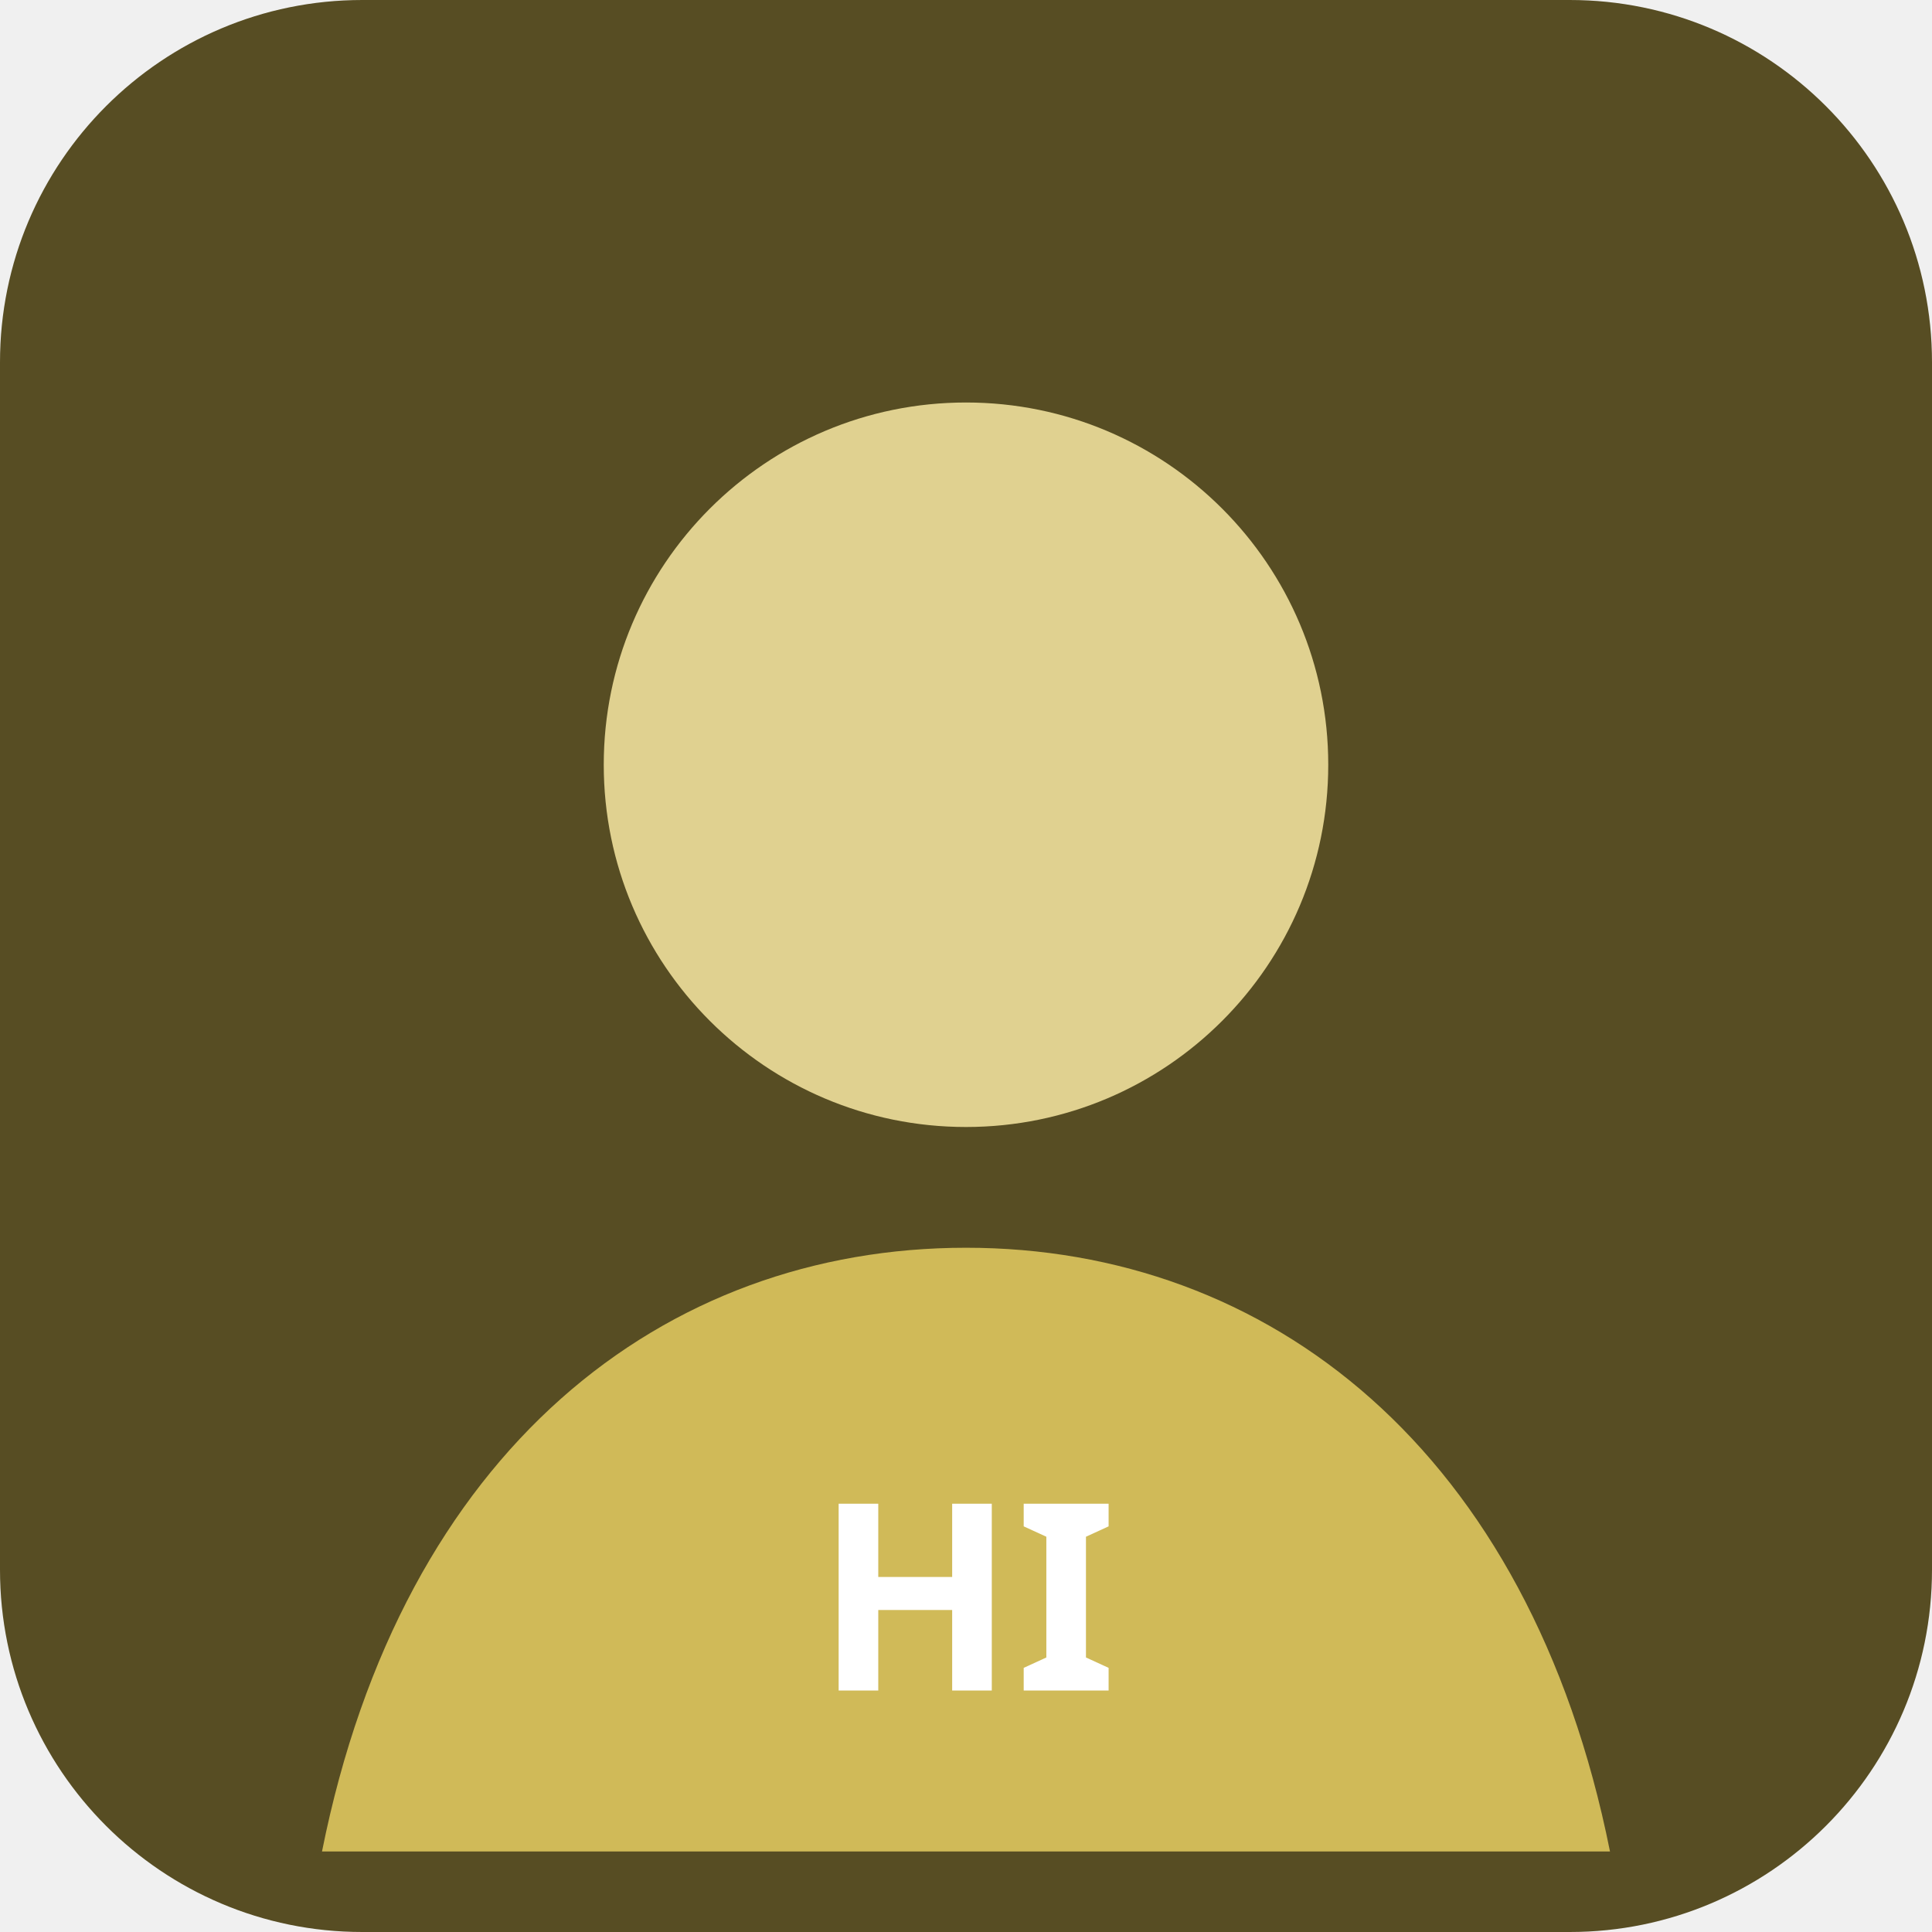
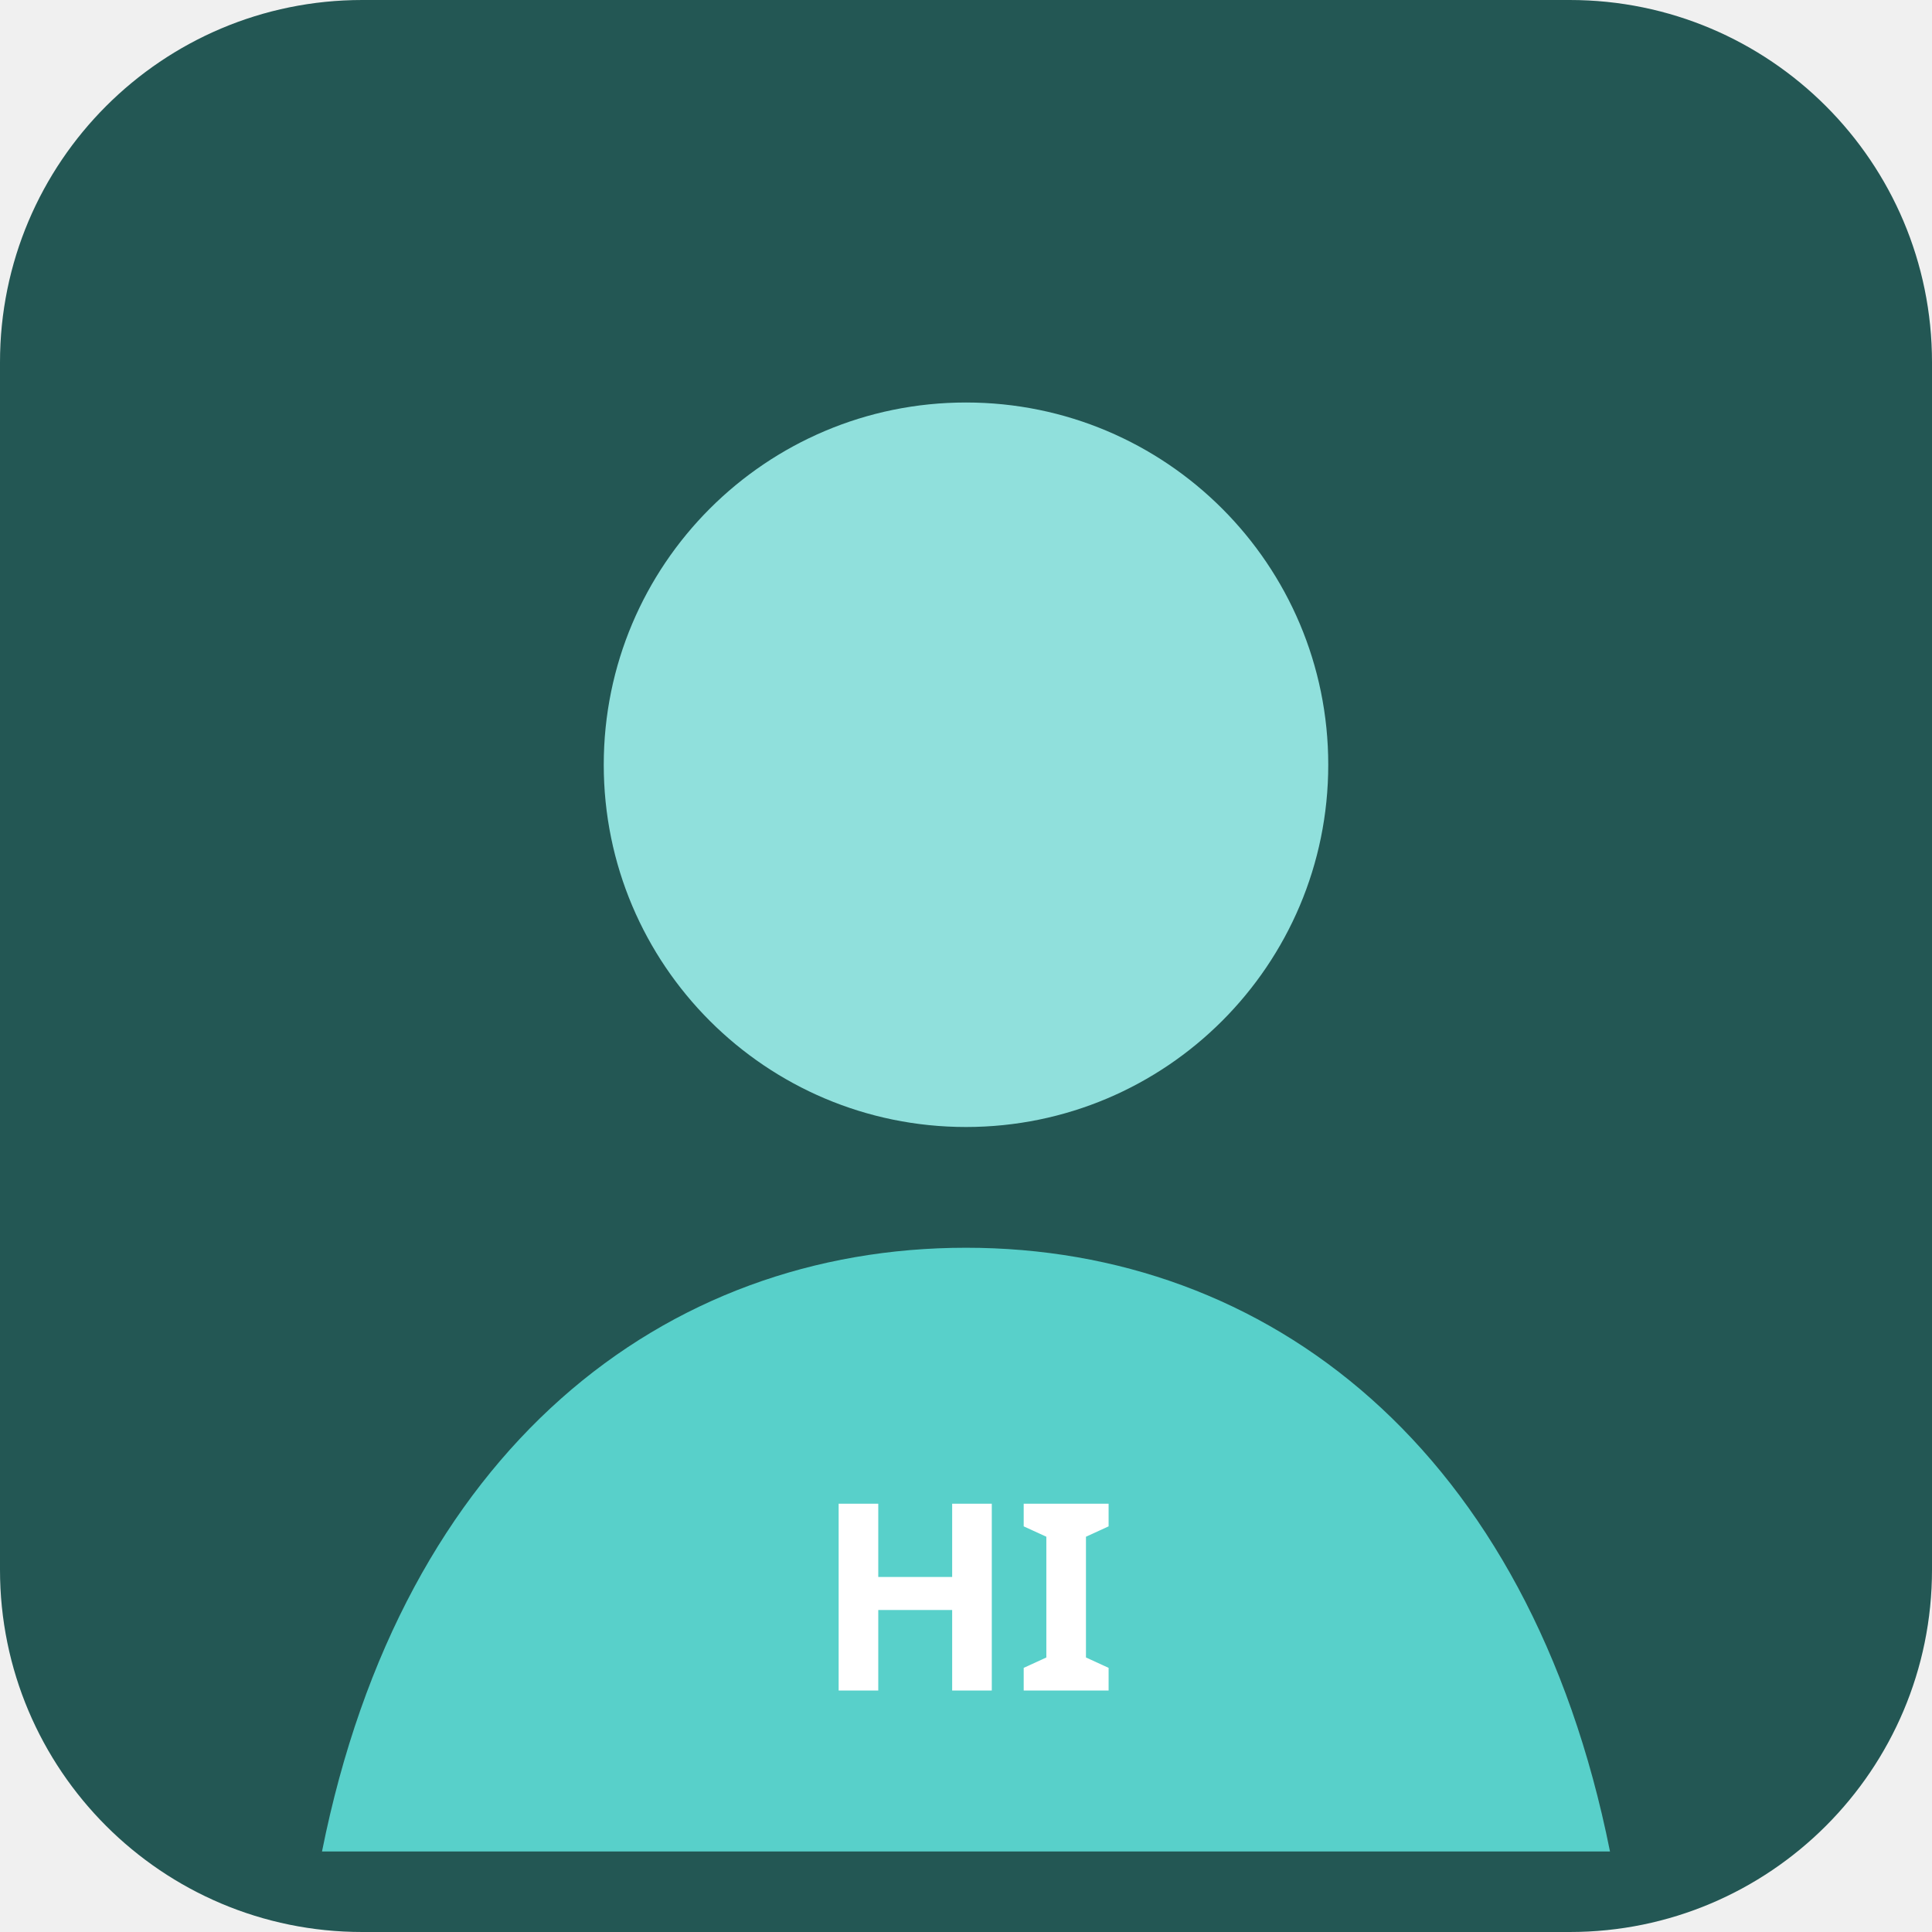
<svg xmlns="http://www.w3.org/2000/svg" viewBox="0 0 96 96" role="img" aria-label="Hollis Inleter placeholder portrait">
-   <rect width="96" height="96" rx="18" fill="hsl(49 42% 24%)" />
-   <circle cx="48" cy="38" r="18" fill="hsl(49 56% 72%)" />
-   <path d="M16 92c4-20 17-30 32-30s28 10 32 30Z" fill="hsl(49 56% 58%)" />
+   <rect width="96" height="96" rx="18" fill="hsl(177 42% 24%)" />
+   <circle cx="48" cy="38" r="18" fill="hsl(177 56% 72%)" />
+   <path d="M16 92c4-20 17-30 32-30s28 10 32 30Z" fill="hsl(177 56% 58%)" />
  <text x="48" y="84" text-anchor="middle" font-family="system-ui, sans-serif" font-size="13" font-weight="700" fill="#fff">HI</text>
</svg>
